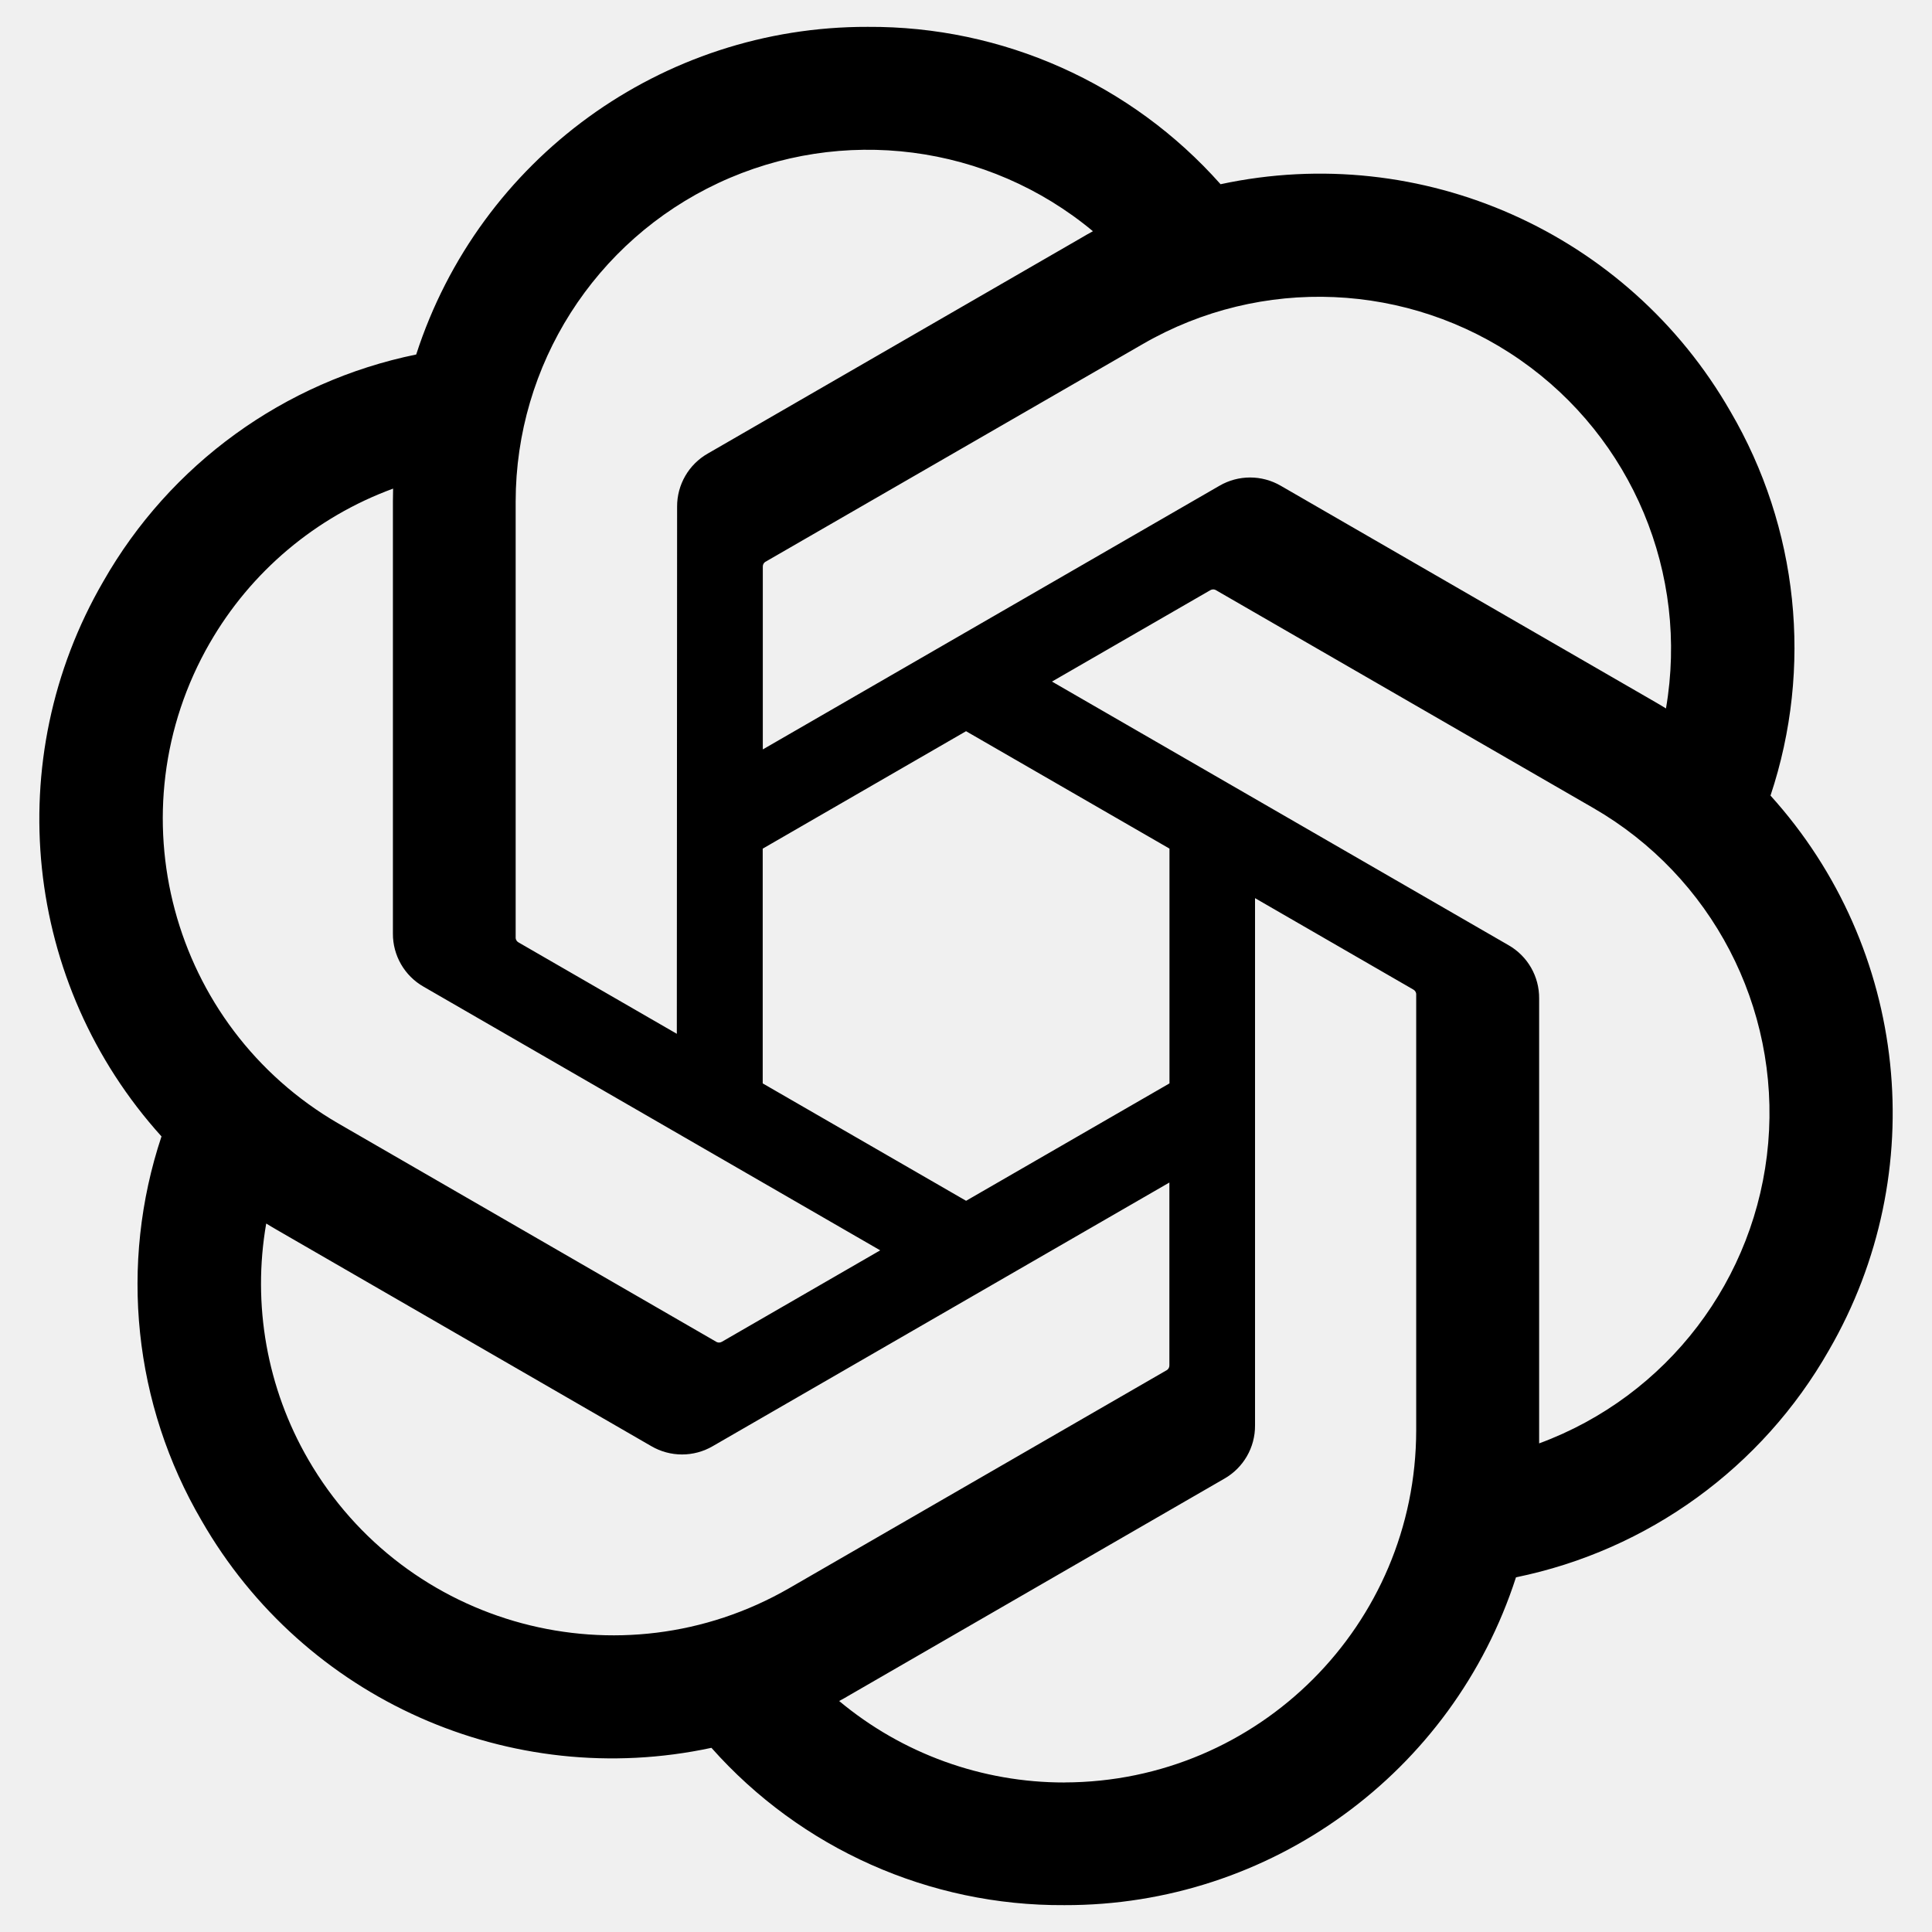
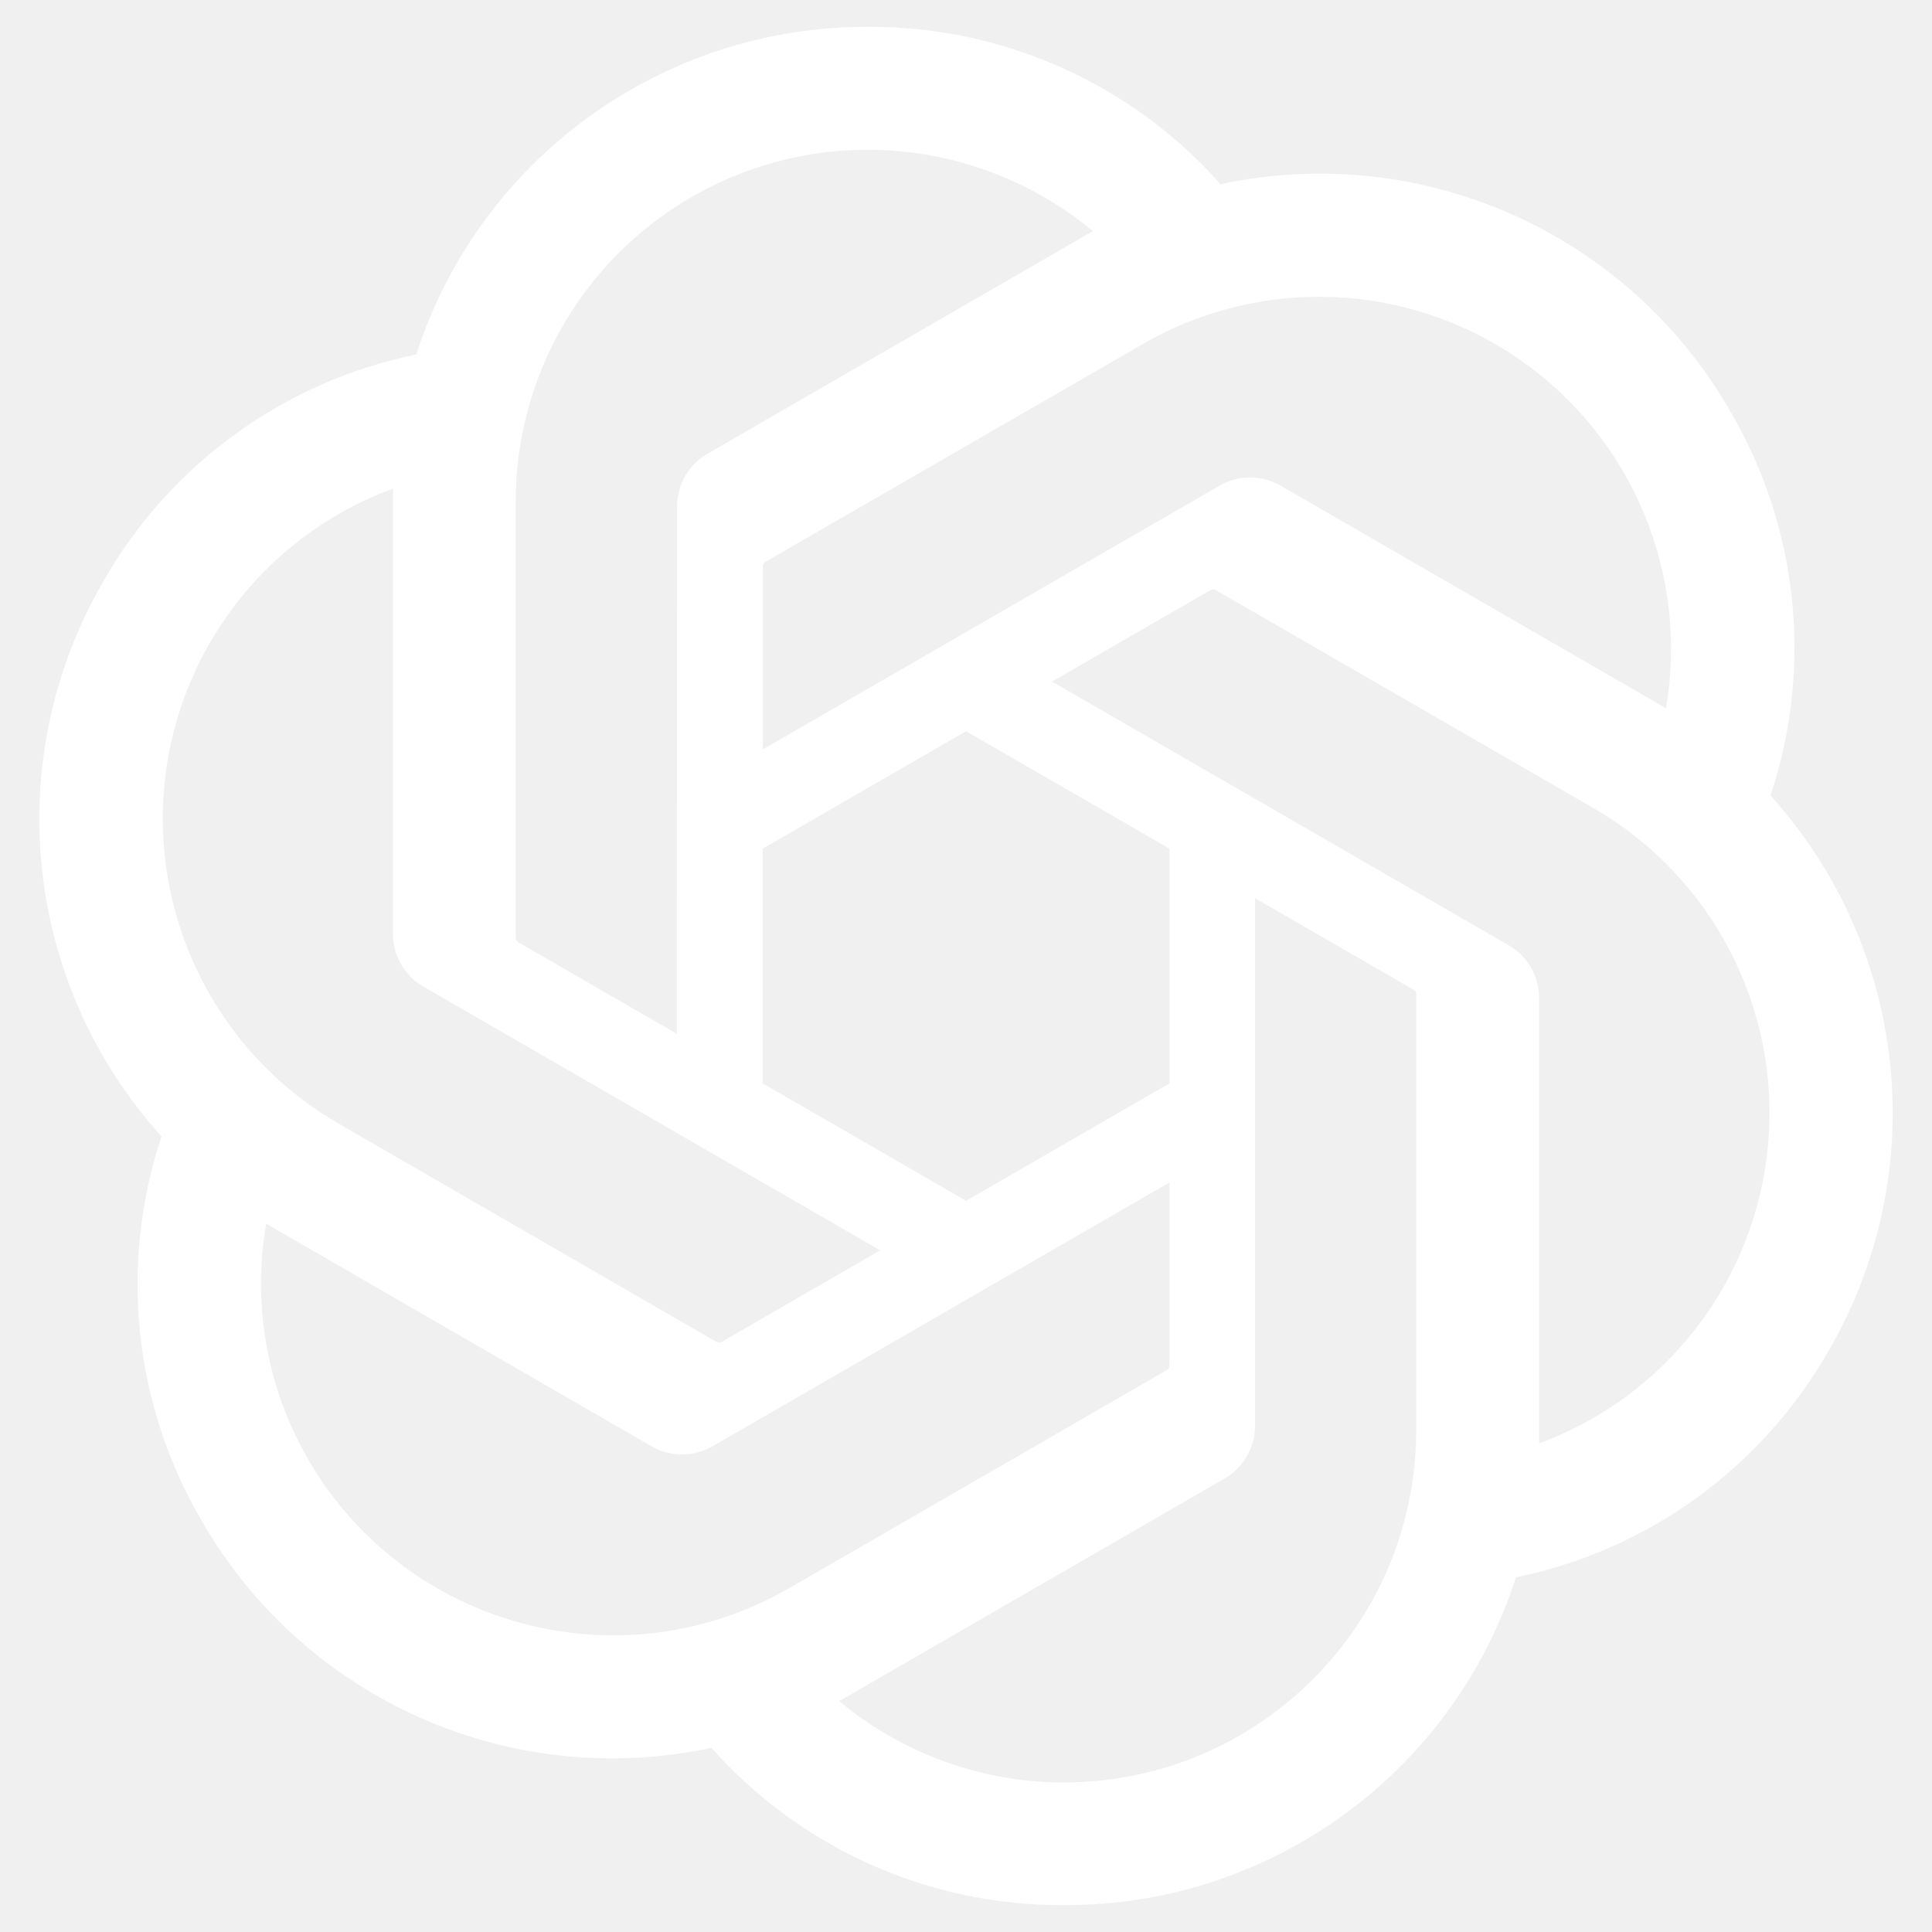
<svg xmlns="http://www.w3.org/2000/svg" width="2500" height="2500" fill="none" stroke-width="1.5" class="h-6 w-6" viewBox="-0.171 0.482 41.142 40.034">
  <text x="-9999" y="-9999">ChatGPT</text>
-   <path d="M37.532 16.87a9.963 9.963 0 0 0-.856-8.184 10.078 10.078 0 0 0-10.855-4.835A9.964 9.964 0 0 0 18.306.5a10.079 10.079 0 0 0-9.614 6.977 9.967 9.967 0 0 0-6.664 4.834 10.08 10.08 0 0 0 1.24 11.817 9.965 9.965 0 0 0 .856 8.185 10.079 10.079 0 0 0 10.855 4.835 9.965 9.965 0 0 0 7.516 3.35 10.078 10.078 0 0 0 9.617-6.981 9.967 9.967 0 0 0 6.663-4.834 10.079 10.079 0 0 0-1.243-11.813zM22.498 37.886a7.474 7.474 0 0 1-4.799-1.735c.061-.033.168-.091.237-.134l7.964-4.6a1.294 1.294 0 0 0 .655-1.134V19.054l3.366 1.944a.12.12 0 0 1 .066.092v9.299a7.505 7.505 0 0 1-7.49 7.496zM6.392 31.006a7.471 7.471 0 0 1-.894-5.023c.06.036.162.099.237.141l7.964 4.6a1.297 1.297 0 0 0 1.308 0l9.724-5.614v3.888a.12.12 0 0 1-.048.103l-8.051 4.649a7.504 7.504 0 0 1-10.24-2.744zM4.297 13.62A7.469 7.469 0 0 1 8.2 10.333c0 .068-.004.19-.004.274v9.201a1.294 1.294 0 0 0 .654 1.132l9.723 5.614-3.366 1.944a.12.12 0 0 1-.114.01L7.04 23.856a7.504 7.504 0 0 1-2.743-10.237zm27.658 6.437l-9.724-5.615 3.367-1.943a.121.121 0 0 1 .113-.01l8.052 4.648a7.498 7.498 0 0 1-1.158 13.528v-9.476a1.293 1.293 0 0 0-.65-1.132zm3.35-5.043c-.059-.037-.162-.099-.236-.141l-7.965-4.6a1.298 1.298 0 0 0-1.308 0l-9.723 5.614v-3.888a.12.12 0 0 1 .048-.103l8.05-4.645a7.497 7.497 0 0 1 11.135 7.763zm-21.063 6.929l-3.367-1.944a.12.12 0 0 1-.065-.092v-9.299a7.497 7.497 0 0 1 12.293-5.756 6.94 6.94 0 0 0-.236.134l-7.965 4.6a1.294 1.294 0 0 0-.654 1.132l-.006 11.225zm1.829-3.943l4.33-2.501 4.332 2.5v5l-4.331 2.5-4.331-2.5V18z" fill="currentColor" />
+   <path d="M37.532 16.87a9.963 9.963 0 0 0-.856-8.184 10.078 10.078 0 0 0-10.855-4.835A9.964 9.964 0 0 0 18.306.5a10.079 10.079 0 0 0-9.614 6.977 9.967 9.967 0 0 0-6.664 4.834 10.08 10.08 0 0 0 1.24 11.817 9.965 9.965 0 0 0 .856 8.185 10.079 10.079 0 0 0 10.855 4.835 9.965 9.965 0 0 0 7.516 3.35 10.078 10.078 0 0 0 9.617-6.981 9.967 9.967 0 0 0 6.663-4.834 10.079 10.079 0 0 0-1.243-11.813zM22.498 37.886a7.474 7.474 0 0 1-4.799-1.735c.061-.033.168-.091.237-.134l7.964-4.6a1.294 1.294 0 0 0 .655-1.134V19.054l3.366 1.944a.12.12 0 0 1 .066.092v9.299a7.505 7.505 0 0 1-7.49 7.496zM6.392 31.006a7.471 7.471 0 0 1-.894-5.023c.06.036.162.099.237.141l7.964 4.6a1.297 1.297 0 0 0 1.308 0l9.724-5.614v3.888a.12.12 0 0 1-.048.103l-8.051 4.649a7.504 7.504 0 0 1-10.24-2.744zM4.297 13.62A7.469 7.469 0 0 1 8.2 10.333c0 .068-.004.19-.004.274v9.201a1.294 1.294 0 0 0 .654 1.132l9.723 5.614-3.366 1.944a.12.12 0 0 1-.114.01L7.04 23.856a7.504 7.504 0 0 1-2.743-10.237zm27.658 6.437l-9.724-5.615 3.367-1.943a.121.121 0 0 1 .113-.01l8.052 4.648a7.498 7.498 0 0 1-1.158 13.528v-9.476a1.293 1.293 0 0 0-.65-1.132zm3.35-5.043c-.059-.037-.162-.099-.236-.141l-7.965-4.6a1.298 1.298 0 0 0-1.308 0l-9.723 5.614v-3.888a.12.12 0 0 1 .048-.103l8.05-4.645a7.497 7.497 0 0 1 11.135 7.763zm-21.063 6.929l-3.367-1.944a.12.12 0 0 1-.065-.092v-9.299a7.497 7.497 0 0 1 12.293-5.756 6.94 6.94 0 0 0-.236.134l-7.965 4.6a1.294 1.294 0 0 0-.654 1.132l-.006 11.225zm1.829-3.943l4.33-2.501 4.332 2.5v5l-4.331 2.5-4.331-2.5V18z" fill="#fff" />
</svg>
